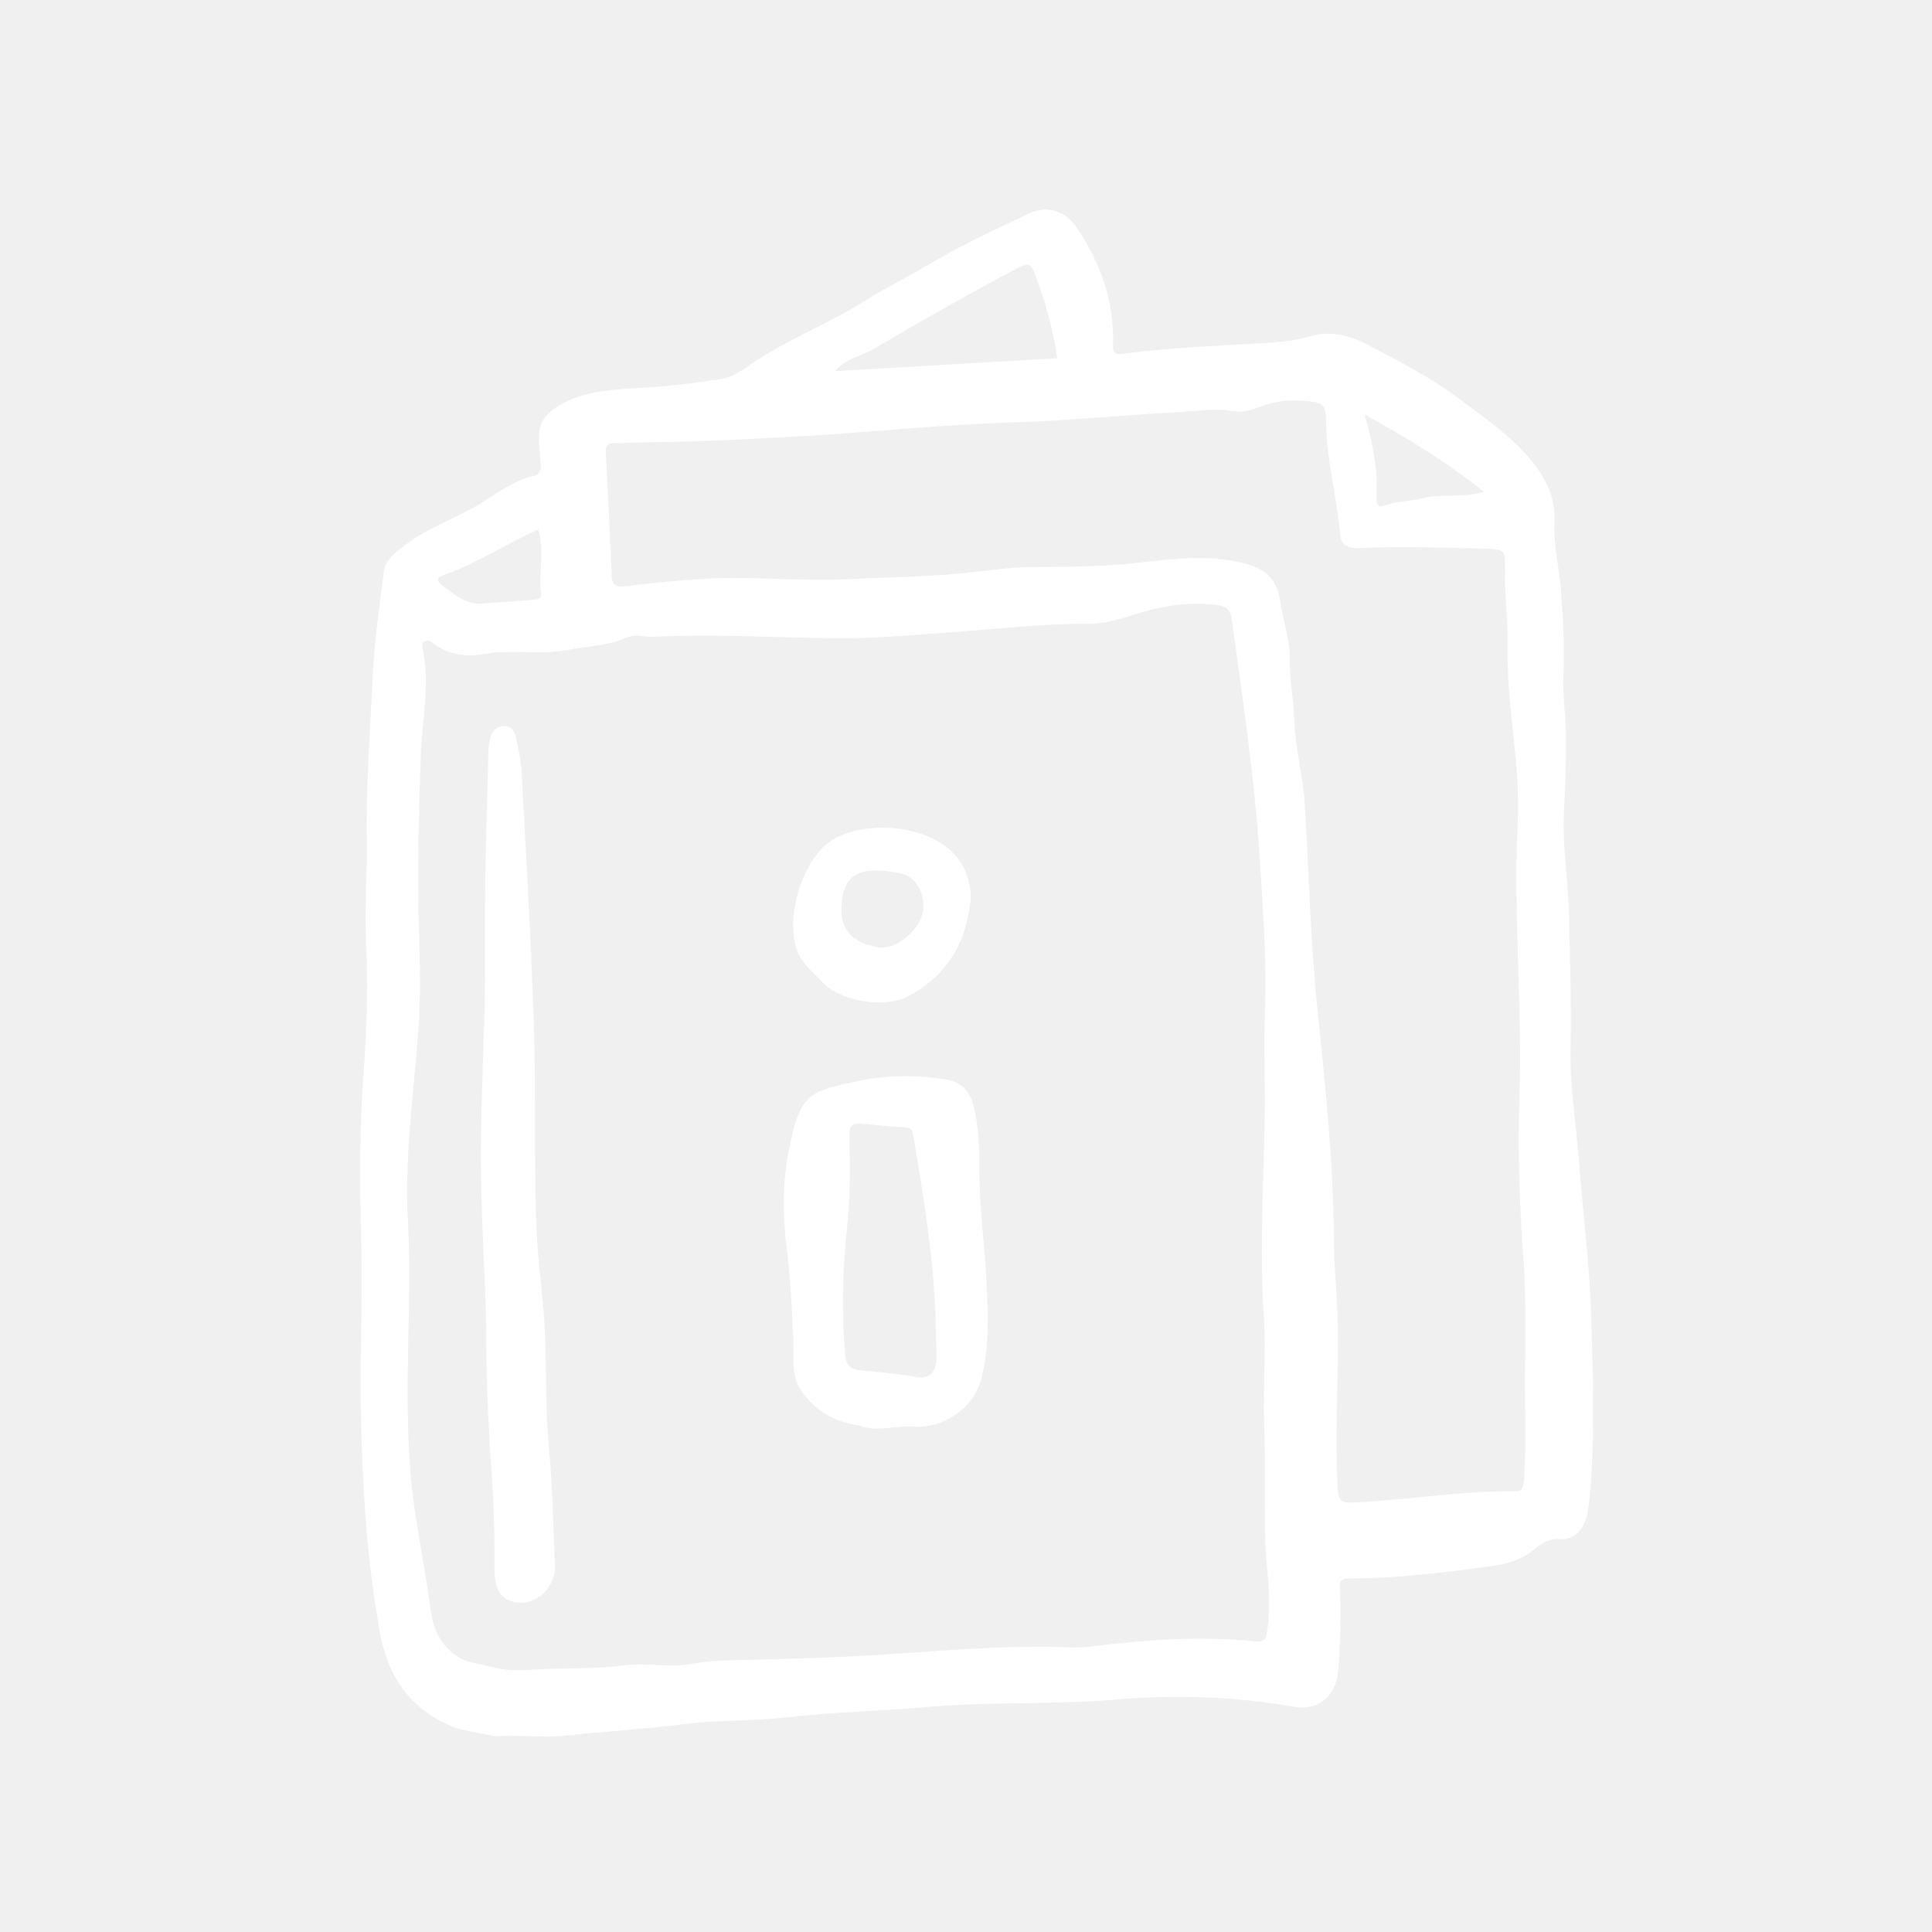
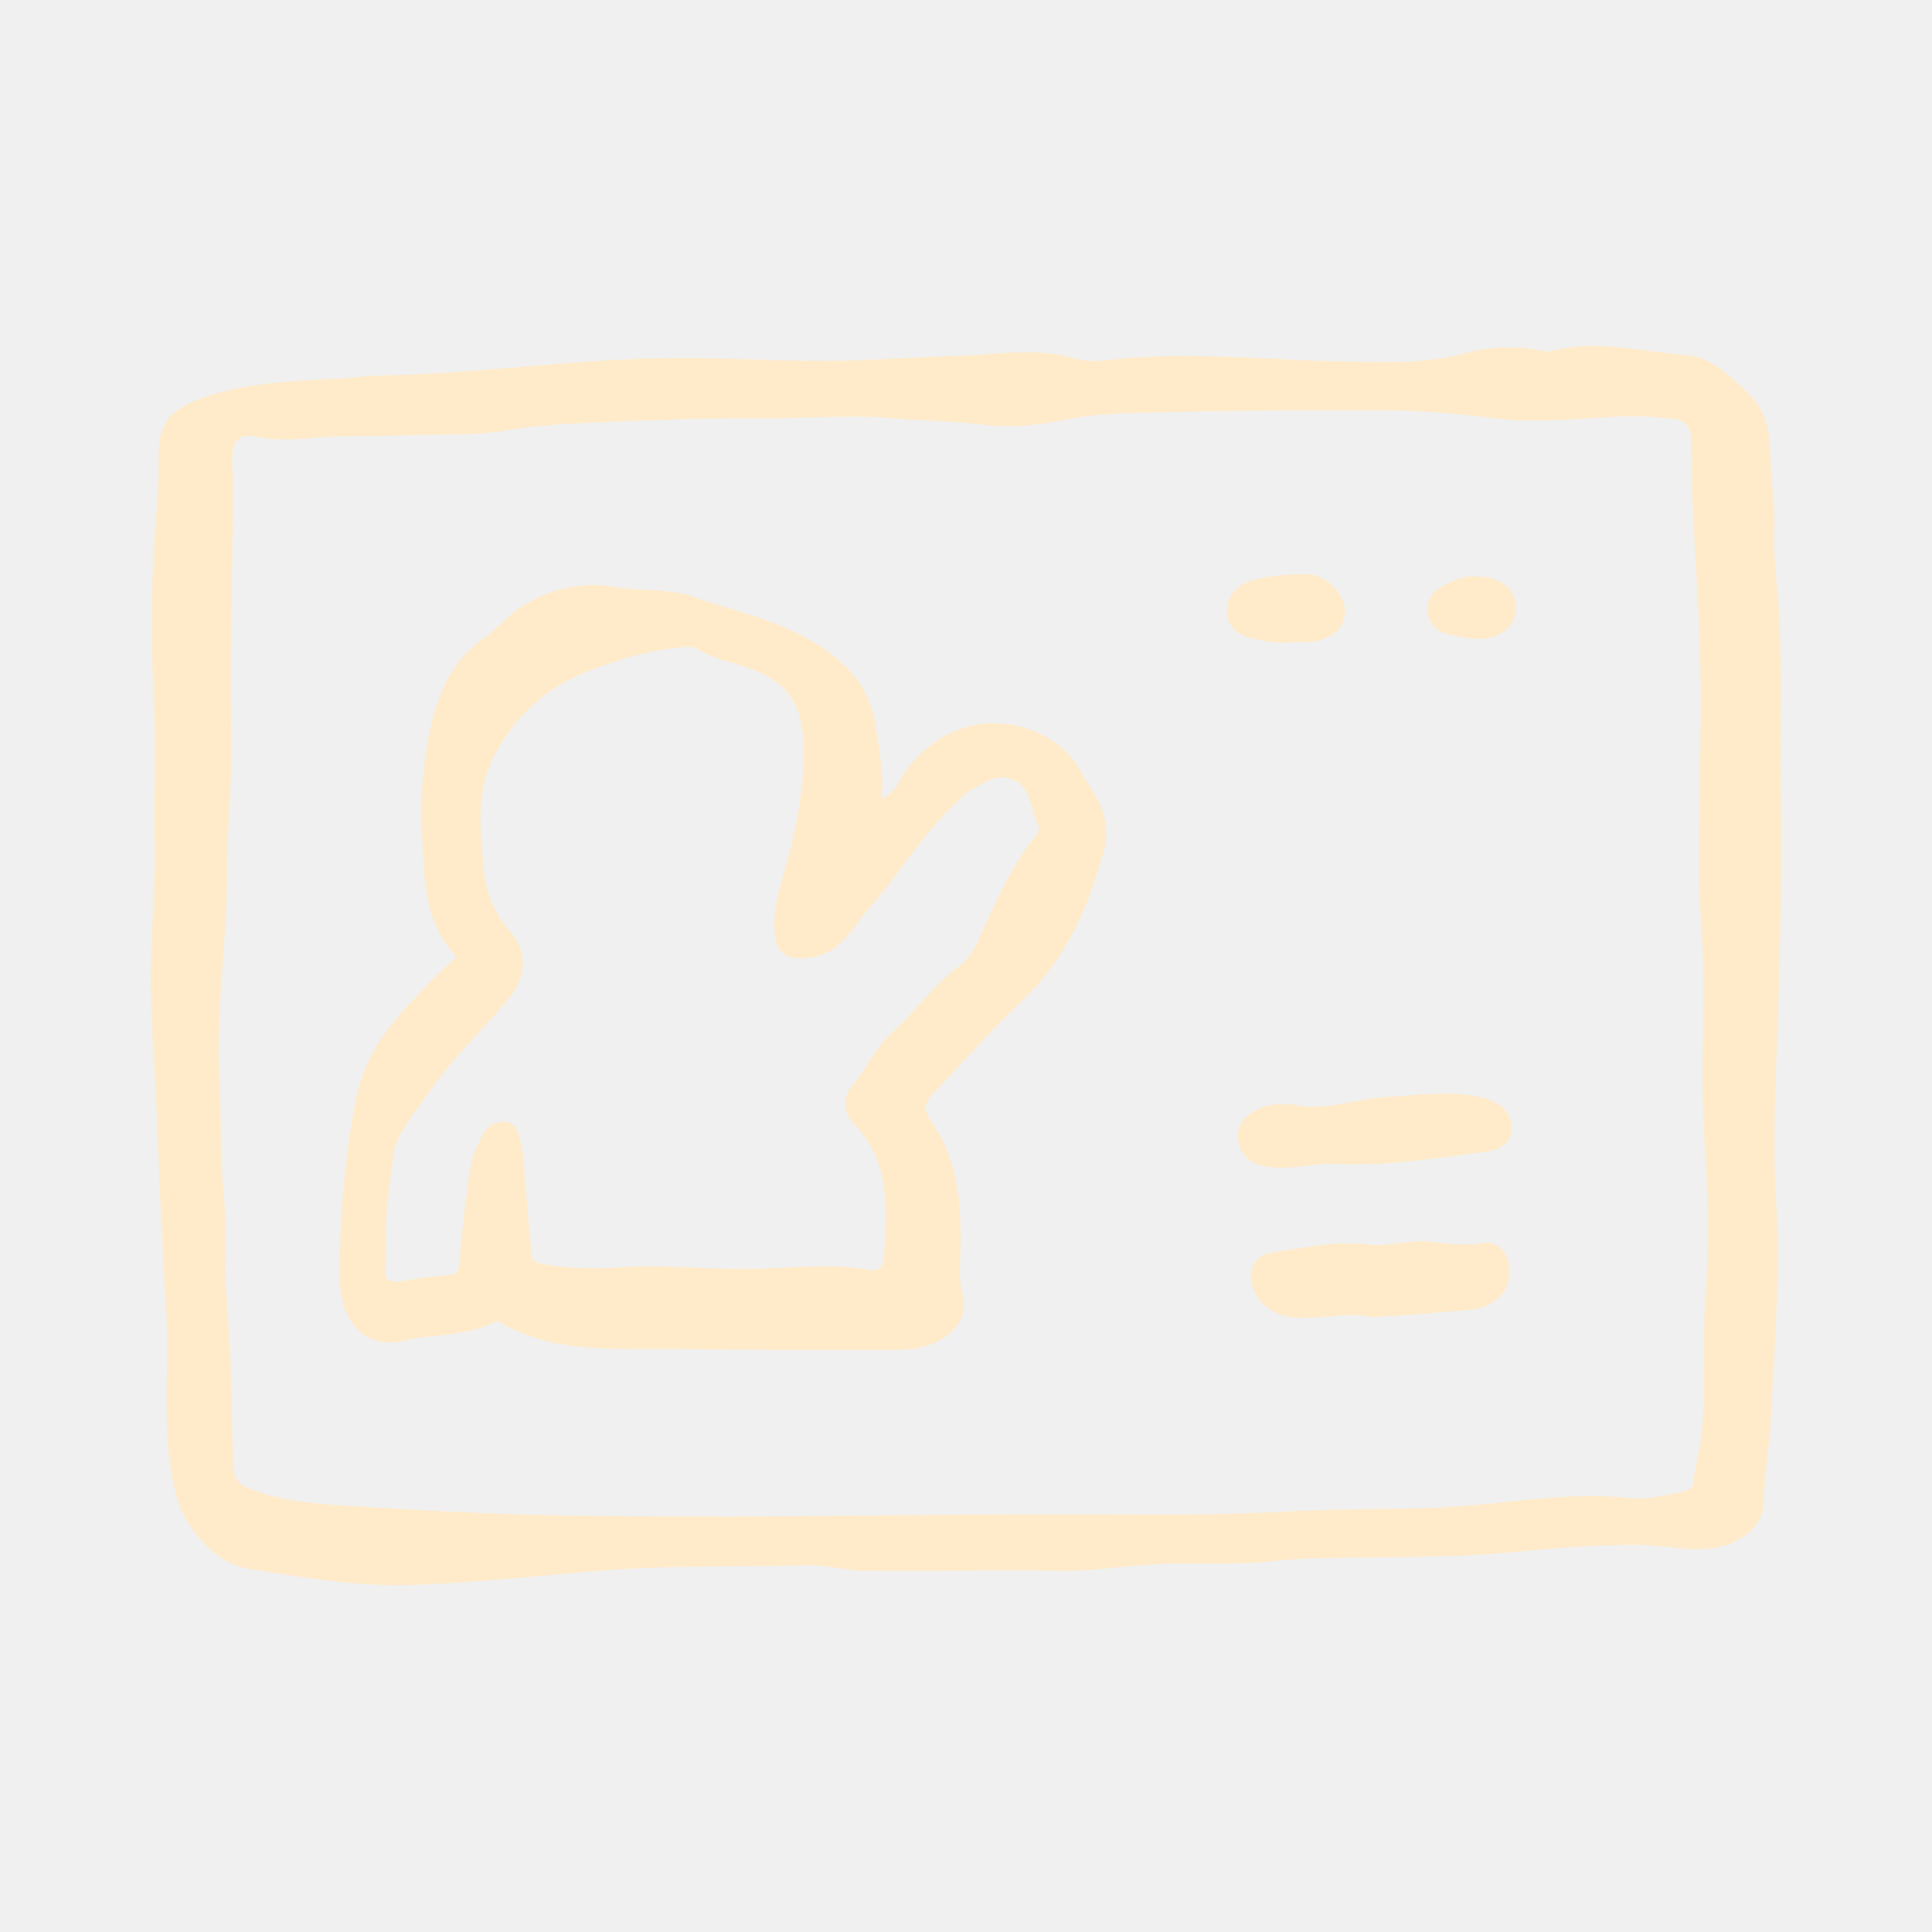
- <svg xmlns="http://www.w3.org/2000/svg" version="1.1" id="圖層_1" x="0px" y="0px" width="42.52px" height="42.52px" viewBox="-2.835 -2.836 42.52 42.52" enable-background="new -2.835 -2.836 42.52 42.52" xml:space="preserve">
+ <svg xmlns="http://www.w3.org/2000/svg" version="1.1" id="图层_1" x="0px" y="0px" viewBox="0 0 42.52 42.52" style="enable-background:new 0 0 42.52 42.52;" xml:space="preserve">
+   <style type="text/css">
+ 	.st0{fill:#FFEBCA;}
+ 	.st1{fill-rule:evenodd;clip-rule:evenodd;fill:#FFEBCA;}
+ </style>
  <g>
-     <g>
-       <path fill="#FFFFFF" d="M32.179,26.019c-0.036-1.089-0.178-2.174-0.26-3.263c-0.063-0.843-0.208-1.677-0.188-2.529    c0.021-0.995-0.016-1.992-0.039-2.986c-0.018-0.751-0.151-1.495-0.105-2.251c0.035-0.562,0.043-1.122,0.041-1.686    c-0.002-0.396-0.073-0.797-0.057-1.192c0.031-0.646-0.001-1.288-0.049-1.932c-0.038-0.505-0.17-1.009-0.146-1.509    c0.018-0.391-0.079-0.725-0.264-1.025c-0.437-0.72-1.144-1.184-1.792-1.676c-0.633-0.479-1.354-0.851-2.063-1.223    c-0.373-0.196-0.806-0.313-1.233-0.188c-0.274,0.082-0.553,0.121-0.834,0.142c-1.111,0.071-2.229,0.105-3.339,0.253    c-0.144,0.019-0.197-0.034-0.189-0.202c0.027-0.951-0.275-1.806-0.804-2.584c-0.238-0.355-0.641-0.493-1.027-0.313    c-0.798,0.374-1.601,0.751-2.354,1.205c-0.398,0.242-0.825,0.438-1.22,0.69c-0.751,0.482-1.59,0.813-2.35,1.286    c-0.277,0.172-0.535,0.415-0.865,0.467c-0.591,0.092-1.188,0.166-1.785,0.199c-0.633,0.036-1.253,0.059-1.82,0.405    C9.166,6.278,9.019,6.478,9.03,6.795c0.009,0.188,0.008,0.378,0.033,0.563c0.021,0.146-0.03,0.255-0.15,0.281    C8.4,7.752,8.015,8.099,7.576,8.342C7.071,8.62,6.521,8.817,6.061,9.176C5.863,9.33,5.648,9.48,5.614,9.745    c-0.094,0.732-0.203,1.469-0.239,2.207c-0.063,1.269-0.158,2.538-0.14,3.811c0.013,0.693-0.047,1.388-0.015,2.079    c0.045,0.963,0.024,1.93-0.049,2.882c-0.097,1.259-0.09,2.516-0.056,3.77c0.031,1.213-0.027,2.424-0.009,3.636    c0.028,1.66,0.122,3.31,0.418,4.948c0.191,1.055,0.733,1.789,1.761,2.143c0.256,0.052,0.513,0.104,0.769,0.155    c0.529-0.037,1.058,0.043,1.588-0.017c0.854-0.092,1.712-0.14,2.564-0.248c0.771-0.099,1.553-0.064,2.317-0.155    c1.005-0.118,2.018-0.13,3.022-0.222c1.396-0.125,2.813-0.048,4.219-0.168c1.293-0.109,2.586-0.063,3.87,0.16    c0.553,0.099,0.934-0.233,0.982-0.798c0.052-0.599,0.06-1.196,0.033-1.795c-0.007-0.157,0.017-0.229,0.204-0.229    c1.063-0.003,2.113-0.132,3.162-0.276c0.311-0.043,0.635-0.137,0.88-0.339c0.188-0.154,0.339-0.269,0.605-0.251    c0.3,0.018,0.503-0.19,0.579-0.481c0.047-0.181,0.066-0.371,0.083-0.559C32.271,28.673,32.223,27.344,32.179,26.019z M29.82,7.987    c-0.494,0.146-0.925,0.035-1.339,0.141c-0.258,0.063-0.535,0.063-0.795,0.146c-0.099,0.032-0.243,0.087-0.229-0.13    c0.039-0.611-0.075-1.209-0.258-1.859C28.129,6.802,28.98,7.31,29.82,7.987z M16.352,4.865c1.063-0.623,2.135-1.233,3.228-1.813    c0.222-0.118,0.284-0.063,0.361,0.142c0.225,0.597,0.4,1.2,0.492,1.854c-1.634,0.095-3.231,0.188-4.888,0.284    C15.79,5.04,16.103,5.01,16.352,4.865z M6.891,9.836c0.742-0.259,1.4-0.694,2.117-1.019c0.148,0.479,0.005,0.94,0.063,1.396    c0.021,0.146-0.096,0.145-0.184,0.152c-0.373,0.03-0.745,0.058-1.118,0.083c-0.36,0.022-0.61-0.207-0.873-0.402    C6.827,9.993,6.731,9.891,6.891,9.836z M24.799,33.289c-1.224-0.128-2.443-0.035-3.66,0.116c-0.282,0.034-0.563,0.005-0.848,0.002    c-1.164-0.013-2.324,0.076-3.486,0.159c-1.137,0.08-2.279,0.104-3.42,0.135c-0.343,0.008-0.681,0.021-1.019,0.084    c-0.487,0.089-0.978-0.035-1.476,0.031c-0.66,0.093-1.337,0.05-2.006,0.095c-0.322,0.021-0.634,0.021-0.944-0.073    c-0.245-0.064-0.495-0.071-0.729-0.232c-0.367-0.254-0.507-0.584-0.565-1.004c-0.114-0.82-0.279-1.637-0.388-2.463    c-0.102-0.797-0.121-1.591-0.121-2.389c0-1.244,0.074-2.491,0.005-3.731c-0.089-1.57,0.187-3.111,0.254-4.67    c0.035-0.798-0.02-1.599-0.025-2.397c-0.012-1.045,0.014-2.091,0.054-3.136c0.029-0.771,0.2-1.542,0.053-2.317    c-0.014-0.075-0.055-0.173,0.041-0.226c0.07-0.037,0.135,0.019,0.192,0.059c0.346,0.248,0.714,0.297,1.138,0.222    c0.591-0.104,1.2,0.028,1.795-0.085c0.438-0.083,0.895-0.088,1.311-0.273c0.196-0.088,0.396-0.006,0.594-0.016    c1.364-0.07,2.727,0.022,4.091,0.03c0.89,0.005,1.781-0.083,2.671-0.148c0.926-0.065,1.851-0.176,2.778-0.168    c0.356,0.003,0.701-0.093,1.034-0.203c0.6-0.196,1.205-0.287,1.835-0.213c0.222,0.026,0.297,0.146,0.321,0.34    c0.229,1.735,0.501,3.466,0.609,5.219c0.069,1.126,0.162,2.259,0.117,3.379c-0.031,0.774,0.006,1.549-0.006,2.32    c-0.022,1.456-0.117,2.912-0.021,4.371c0.055,0.782-0.018,1.571,0.009,2.354c0.027,0.834,0.013,1.668,0.021,2.501    c0.01,0.702,0.168,1.4,0.043,2.106C25.025,33.236,25.001,33.309,24.799,33.289z M30.52,29.985    c-1.202-0.016-2.39,0.197-3.588,0.247c-0.248,0.012-0.312-0.047-0.325-0.29c-0.067-1.225,0.019-2.445-0.001-3.67    c-0.008-0.6-0.084-1.196-0.086-1.797c-0.006-1.697-0.184-3.383-0.357-5.063c-0.159-1.521-0.189-3.043-0.284-4.565    c-0.04-0.638-0.218-1.249-0.233-1.886c-0.01-0.422-0.105-0.843-0.096-1.263c0.012-0.447-0.14-0.856-0.207-1.284    c-0.094-0.603-0.396-0.775-0.998-0.896c-0.82-0.162-1.608-0.017-2.413,0.061c-0.698,0.064-1.404,0.058-2.105,0.066    c-0.521,0.008-1.031,0.093-1.547,0.142c-0.818,0.075-1.641,0.082-2.461,0.124c-1.021,0.053-2.041-0.063-3.061-0.012    c-0.598,0.03-1.196,0.088-1.79,0.165c-0.229,0.029-0.331,0.005-0.342-0.243c-0.037-0.902-0.083-1.807-0.129-2.71    c-0.014-0.233,0.166-0.191,0.293-0.196c0.624-0.021,1.247-0.024,1.871-0.047c0.679-0.024,1.357-0.061,2.038-0.098    c1.62-0.09,3.235-0.268,4.86-0.314c1.175-0.035,2.349-0.163,3.521-0.22c0.406-0.02,0.814-0.101,1.229-0.021    c0.207,0.038,0.422-0.039,0.621-0.112c0.271-0.099,0.54-0.139,0.83-0.121c0.557,0.033,0.582,0.033,0.594,0.576    c0.018,0.803,0.242,1.578,0.305,2.374c0.019,0.235,0.201,0.307,0.408,0.296c0.914-0.045,1.828-0.01,2.742,0.01    c0.502,0.013,0.485,0.019,0.479,0.512c-0.012,0.54,0.068,1.081,0.057,1.621c-0.03,1.237,0.256,2.458,0.229,3.693    c-0.009,0.34-0.028,0.683-0.033,1.021c-0.024,1.729,0.122,3.457,0.065,5.188c-0.035,1.122-0.01,2.249,0.075,3.378    c0.068,0.9,0.061,1.823,0.047,2.736c-0.009,0.74,0.034,1.482-0.015,2.223c-0.004,0.061-0.006,0.117-0.007,0.154    C30.68,29.885,30.682,29.987,30.52,29.985z" />
-       <path fill="#FFFFFF" d="M9.247,29.045c-0.099-1.032-0.034-2.067-0.124-3.102c-0.057-0.632-0.14-1.264-0.158-1.895    c-0.047-1.452-0.005-2.907-0.052-4.359c-0.062-1.843-0.169-3.684-0.268-5.523c-0.014-0.257-0.07-0.515-0.125-0.769    c-0.029-0.146-0.112-0.271-0.29-0.253c-0.16,0.019-0.248,0.124-0.276,0.279c-0.018,0.081-0.037,0.163-0.039,0.244    c-0.026,1.035-0.06,2.067-0.073,3.104c-0.014,0.979,0.013,1.956-0.021,2.934c-0.038,1.188-0.09,2.375-0.065,3.563    c0.021,1.166,0.111,2.33,0.113,3.495c0.001,0.932,0.051,1.858,0.114,2.787c0.051,0.703,0.07,1.411,0.064,2.116    c-0.004,0.454,0.124,0.708,0.484,0.765c0.371,0.057,0.754-0.219,0.838-0.656c0.002-0.027,0.012-0.109,0.008-0.191    C9.339,30.735,9.326,29.887,9.247,29.045z" />
-       <path fill="#FFFFFF" d="M18.721,23.067c-0.006-0.524,0.002-1.059-0.133-1.577c-0.084-0.324-0.275-0.519-0.602-0.568    c-0.645-0.104-1.288-0.104-1.93,0.032c-1.081,0.229-1.283,0.275-1.525,1.495c-0.143,0.704-0.146,1.449-0.052,2.177    c0.085,0.643,0.103,1.288,0.146,1.933c0.025,0.409-0.086,0.837,0.188,1.23c0.312,0.439,0.718,0.668,1.267,0.75    c0.37,0.149,0.78-0.003,1.188,0.023c0.658,0.045,1.322-0.404,1.492-1.043c0.19-0.715,0.149-1.438,0.113-2.168    C18.84,24.591,18.73,23.834,18.721,23.067z M17.309,27.466c-0.404-0.072-0.814-0.104-1.227-0.146    c-0.208-0.021-0.299-0.115-0.317-0.336c-0.08-0.95-0.057-1.896,0.046-2.848c0.07-0.65,0.063-1.313,0.046-1.969    c-0.005-0.246,0.077-0.289,0.276-0.271c0.316,0.028,0.633,0.066,0.95,0.078c0.147,0.005,0.163,0.075,0.184,0.193    c0.225,1.331,0.445,2.662,0.489,4.014c0.011,0.316,0.015,0.632,0.021,0.948C17.728,27.401,17.608,27.52,17.309,27.466z" />
-       <path fill="#FFFFFF" d="M17.154,19.089c0.724-0.383,1.165-0.973,1.319-1.778c0.092-0.454,0.063-0.575-0.012-0.831    c-0.35-1.22-2.329-1.348-3.074-0.761c-0.593,0.468-0.94,1.66-0.677,2.369c0.107,0.293,0.351,0.468,0.547,0.683    C15.653,19.206,16.632,19.366,17.154,19.089z M15.71,16.887c0.096-0.52,0.46-0.662,1.28-0.502c0.33,0.065,0.563,0.47,0.483,0.856    c-0.085,0.428-0.617,0.842-0.991,0.771C15.837,17.893,15.591,17.536,15.71,16.887z" />
-     </g>
+     <path class="st0" d="M22.79,18.4c-0.48,0.59-0.79,1.27-1.11,1.96c-0.04,0.1-0.09,0.19-0.13,0.29c-0.11,0.25-0.26,0.49-0.46,0.63   c-0.32,0.23-0.58,0.52-0.84,0.81c-0.19,0.21-0.38,0.42-0.59,0.61c-0.24,0.21-0.41,0.47-0.58,0.74c-0.11,0.17-0.22,0.33-0.35,0.49   c-0.21,0.26-0.15,0.59,0.09,0.84c0.77,0.81,0.7,1.8,0.64,2.79c0,0.04-0.01,0.08-0.01,0.13c-0.01,0.23-0.16,0.3-0.35,0.27   c-0.63-0.12-1.26-0.09-1.89-0.05c-0.27,0.01-0.54,0.03-0.8,0.03c-0.36,0-0.72-0.01-1.08-0.03c-0.55-0.02-1.1-0.05-1.65-0.01   c-0.59,0.04-1.21,0.04-1.81-0.08c-0.19-0.04-0.2-0.15-0.21-0.26c0-0.02,0-0.03,0-0.05c-0.06-0.63-0.12-1.26-0.16-1.89   c-0.01-0.16-0.04-0.31-0.07-0.46c-0.01-0.03-0.01-0.06-0.02-0.09c-0.04-0.18-0.11-0.34-0.31-0.37c-0.21-0.03-0.37,0.08-0.46,0.25   c-0.12,0.22-0.24,0.46-0.28,0.7c-0.11,0.7-0.19,1.41-0.25,2.12c-0.02,0.19-0.03,0.28-0.25,0.3c-0.29,0.02-0.59,0.07-0.88,0.11   c-0.07,0.01-0.15,0.02-0.22,0.03c-0.25,0.04-0.33-0.06-0.31-0.31c0.01-0.13,0.01-0.25,0.01-0.38c0-0.06,0-0.11,0-0.17   c-0.01-0.52,0.05-1.03,0.12-1.54c0.01-0.11,0.03-0.22,0.04-0.32c0.06-0.44,0.31-0.78,0.56-1.12c0.07-0.1,0.14-0.19,0.21-0.29   c0.32-0.47,0.7-0.89,1.08-1.31c0.25-0.27,0.5-0.54,0.73-0.83c0.34-0.41,0.38-1,0.01-1.41c-0.36-0.4-0.54-0.85-0.59-1.36   c0-0.04-0.01-0.08-0.01-0.11c-0.08-0.82-0.16-1.65,0.23-2.41c0.45-0.87,1.15-1.52,2.07-1.87c0.66-0.25,1.34-0.47,2.06-0.53l0,0   c0.15-0.02,0.29-0.03,0.41,0.05c0.23,0.14,0.49,0.22,0.74,0.29c0.07,0.02,0.15,0.04,0.22,0.07c1,0.31,1.34,0.81,1.35,1.86   c0,1.04-0.24,2.04-0.53,3.02c-0.1,0.34-0.14,0.68-0.11,1.02c0.04,0.46,0.3,0.57,0.75,0.52c0.52-0.06,0.77-0.39,1.03-0.74   c0.08-0.1,0.16-0.21,0.24-0.31c0.27-0.31,0.51-0.63,0.76-0.96c0.37-0.5,0.74-1,1.2-1.41c0.03-0.03,0.06-0.05,0.08-0.08   c0.06-0.06,0.11-0.12,0.18-0.15c0.05-0.03,0.1-0.06,0.15-0.09c0.27-0.16,0.56-0.32,0.88-0.17c0.27,0.13,0.34,0.39,0.41,0.66   c0.03,0.11,0.06,0.22,0.11,0.32C22.9,18.23,22.85,18.33,22.79,18.4z M23.79,16.99c-0.48-0.9-1.65-1.24-2.51-0.98   c-0.62,0.18-1.12,0.58-1.45,1.17c0,0.01-0.01,0.02-0.01,0.03c-0.09,0.16-0.18,0.32-0.43,0.42c0.06-0.45,0-0.86-0.06-1.26   c-0.02-0.11-0.04-0.22-0.05-0.33c-0.07-0.52-0.28-0.98-0.68-1.35c-0.74-0.7-1.67-0.99-2.59-1.28c-0.25-0.08-0.51-0.16-0.76-0.24   c-0.33-0.12-0.68-0.13-1.03-0.15C14,13,13.77,12.99,13.55,12.96c-0.73-0.13-1.46,0.04-2.09,0.44c-0.16,0.1-0.3,0.23-0.43,0.36   c-0.12,0.12-0.25,0.23-0.39,0.33c-0.58,0.41-0.9,0.98-1.09,1.66c-0.32,1.15-0.3,2.31-0.21,3.47c0.05,0.67,0.21,1.34,0.73,1.87   c-0.42,0.34-0.78,0.73-1.13,1.12c-0.02,0.03-0.05,0.05-0.07,0.08C8.37,22.83,8,23.43,7.85,24.22c-0.25,1.31-0.36,2.62-0.35,3.94   c0.01,0.99,0.58,1.54,1.37,1.35c0.24-0.06,0.49-0.09,0.74-0.11c0.43-0.05,0.86-0.1,1.27-0.3c0.07-0.04,0.13,0,0.18,0.04   c0.02,0.02,0.05,0.03,0.07,0.04c0.38,0.18,0.77,0.33,1.19,0.4c0.66,0.12,1.32,0.11,1.98,0.11c0.23,0,0.46,0,0.7,0   c1.32,0.02,2.64,0.02,3.97,0.02c0.26,0,0.53,0,0.79,0c0.41,0,0.79-0.09,1.12-0.35c0.27-0.22,0.39-0.51,0.31-0.84   c-0.06-0.23-0.07-0.45-0.06-0.67c0.04-1.12,0.03-2.23-0.65-3.19c-0.19-0.26-0.11-0.42,0.07-0.61c0.21-0.22,0.41-0.43,0.61-0.65   c0.42-0.45,0.84-0.9,1.28-1.32c1.03-0.96,1.55-2.18,1.89-3.5c0.02-0.08,0.01-0.17,0.01-0.26c0-0.04-0.01-0.09-0.01-0.13   c-0.01-0.34-0.18-0.62-0.35-0.89C23.9,17.19,23.84,17.09,23.79,16.99z M32.61,27.36c-0.29,0.06-0.57,0.03-0.85,0   c-0.22-0.02-0.45-0.05-0.67-0.03c-0.08,0.01-0.17,0.02-0.26,0.03c-0.26,0.03-0.52,0.06-0.75,0.03c-0.57-0.07-1.1,0.02-1.64,0.11   c-0.14,0.02-0.29,0.05-0.44,0.07c-0.39,0.06-0.56,0.4-0.42,0.76c0.15,0.41,0.5,0.65,0.98,0.67c0.23,0.01,0.46-0.01,0.69-0.03   c0.34-0.03,0.67-0.06,0.97,0.02c0.19-0.01,0.37-0.03,0.55-0.04c0.56-0.04,1.09-0.08,1.62-0.13c0.17-0.02,0.34-0.08,0.48-0.17   c0.31-0.2,0.4-0.52,0.33-0.87C33.14,27.48,32.87,27.3,32.61,27.36z M32.62,24.16c-0.54-0.13-1.08-0.09-1.61-0.05   c-0.13,0.01-0.27,0.02-0.4,0.03c-0.27,0.01-0.55,0.06-0.81,0.11c-0.48,0.09-0.94,0.17-1.38,0.05c-0.27,0-0.46,0-0.63,0.08   c-0.32,0.12-0.56,0.33-0.51,0.71c0.04,0.36,0.3,0.55,0.65,0.59c0.16,0.02,0.32,0.02,0.48,0.01c0.13-0.01,0.25-0.02,0.38-0.04   c0.2-0.02,0.41-0.05,0.61-0.04c0.98,0.05,1.93-0.08,2.9-0.21c0.13-0.02,0.25-0.03,0.38-0.05c0.34-0.04,0.61-0.2,0.59-0.57   C33.23,24.42,32.96,24.24,32.62,24.16z M28.47,14.13c0.01,0,0.03,0,0.05,0c0.06,0,0.15,0,0.24,0c0.51-0.03,0.82-0.28,0.83-0.67   c0.01-0.37-0.41-0.82-0.83-0.82c-0.01,0-0.03,0-0.04,0c-0.41,0.01-0.83,0.02-1.21,0.15c-0.31,0.11-0.52,0.35-0.51,0.69   c0.02,0.33,0.26,0.5,0.57,0.57C27.85,14.12,28.12,14.17,28.47,14.13z M32.5,12.69c-0.27-0.02-0.54,0.09-0.79,0.24   c-0.2,0.13-0.32,0.32-0.28,0.57c0.04,0.25,0.21,0.4,0.44,0.46c0.2,0.05,0.41,0.08,0.62,0.1c0.49,0.03,0.85-0.25,0.87-0.66   C33.38,12.98,33.03,12.69,32.5,12.69z" />
+     <path class="st1" d="M39.16,13.63c0.04,0.79,0.04,1.58,0.03,2.38c0,0.55-0.01,1.11,0.01,1.66c0.03,1.45-0.02,2.89-0.06,4.34   l-0.01,0.4c-0.01,0.25-0.02,0.5-0.03,0.75c-0.04,1.11-0.08,2.22-0.01,3.33c0.08,1.18,0.01,2.35-0.05,3.52   c-0.02,0.37-0.04,0.74-0.06,1.11c-0.01,0.3-0.05,0.61-0.08,0.91c-0.04,0.36-0.08,0.72-0.09,1.08c-0.01,0.46-0.47,0.82-0.95,0.93   c-0.4,0.1-0.79,0.05-1.19,0C36.45,34.03,36.23,34,36.01,34c-0.9,0-1.8,0.07-2.71,0.16c-0.84,0.08-1.68,0.1-2.51,0.11l-0.25,0   c-0.23,0.01-0.46,0.01-0.7,0.01c-0.61,0.01-1.23,0.01-1.84,0.08c-0.5,0.06-1.02,0.05-1.53,0.05c-0.23,0-0.46,0-0.69,0   c-0.38,0.01-0.76,0.05-1.14,0.08c-0.47,0.05-0.95,0.1-1.42,0.08c-0.72-0.01-1.43-0.01-2.15,0c-0.67,0-1.35,0.01-2.02,0   c-0.2,0-0.4-0.03-0.61-0.06c-0.24-0.03-0.48-0.07-0.73-0.06c-0.49,0.01-0.97,0.02-1.46,0.02c-0.82,0.01-1.64,0.01-2.46,0.06   c-0.66,0.04-1.31,0.1-1.97,0.16c-0.89,0.08-1.79,0.16-2.69,0.19c-1.26,0.05-2.47-0.16-3.69-0.36c-0.73-0.13-1.37-0.9-1.56-1.6   c-0.23-0.87-0.22-1.75-0.21-2.62c0.01-0.46,0.02-0.93-0.01-1.39c-0.08-1.3-0.14-2.6-0.19-3.91c-0.01-0.47-0.04-0.93-0.07-1.4   c-0.04-0.76-0.09-1.51-0.08-2.27c0-0.36,0.02-0.72,0.04-1.08c0.02-0.54,0.05-1.08,0.04-1.61c-0.01-0.49-0.01-0.97,0-1.46   c0-0.72,0.01-1.43-0.03-2.15c-0.06-1.33-0.03-2.66,0.09-3.99c0.02-0.26,0.03-0.52,0.03-0.77c0-0.1,0-0.19,0-0.29   c0.02-0.8,0.36-1.04,1.21-1.3c0.8-0.24,1.62-0.29,2.39-0.33c0.39-0.02,0.76-0.04,1.1-0.08c1.15-0.02,2.26-0.11,3.33-0.2   c1.11-0.09,2.18-0.18,3.27-0.19c0.58,0,1.17,0.01,1.75,0.03c0.49,0.02,0.97,0.03,1.46,0.03c0.65,0.01,1.3-0.03,1.95-0.06   c0.39-0.02,0.78-0.04,1.18-0.05c0.21-0.01,0.41-0.02,0.62-0.04c0.63-0.04,1.27-0.09,1.9,0.1c0.31,0.09,0.64,0.05,0.96,0.01   c0.12-0.01,0.23-0.03,0.35-0.03c1.06-0.07,2.12-0.02,3.18,0.03c0.54,0.03,1.07,0.05,1.61,0.06l0.07,0c0.82,0.02,1.67,0.03,2.49-0.2   c0.51-0.14,1.04-0.15,1.57-0.05c0.01,0,0.02,0,0.04,0.01c0.07,0.01,0.13,0.02,0.2,0.01c0.75-0.2,1.49-0.1,2.23,0   c0.27,0.03,0.54,0.07,0.8,0.09c0.5,0.04,0.95,0.47,1.34,0.85c0.33,0.32,0.45,0.72,0.46,1.19c0.01,0.26,0.03,0.52,0.05,0.78   c0.03,0.34,0.06,0.67,0.05,1c-0.02,0.43,0.02,0.86,0.06,1.29C39.13,13.16,39.15,13.4,39.16,13.63z M37.53,28.6   c-0.03,0.45-0.03,0.9-0.03,1.35c0,0.51,0,1.03-0.04,1.54c-0.02,0.2-0.06,0.4-0.1,0.6c-0.04,0.19-0.08,0.38-0.1,0.56   c-0.02,0.13-0.12,0.16-0.23,0.18c-0.01,0-0.03,0.01-0.04,0.01c-0.35,0.08-0.7,0.15-1.06,0.14c-0.95-0.12-1.89-0.02-2.84,0.08   c-0.54,0.06-1.09,0.11-1.63,0.13c-0.36,0.01-0.71,0.01-1.07,0.02c-0.71,0.01-1.43,0.02-2.14,0.06c-1.31,0.07-2.61,0.07-3.92,0.06   c-1.98-0.01-3.96,0.01-5.95,0.03c-0.33,0-0.66,0.01-0.99,0.01c-1.7,0.02-3.4,0.01-5.1-0.02c-1.61-0.03-3.22-0.12-4.82-0.22   c-0.67-0.05-1.34-0.11-1.98-0.37c-0.24-0.09-0.35-0.23-0.36-0.5c0-0.15-0.01-0.29-0.01-0.44c-0.02-1.16-0.05-2.32-0.15-3.48   c-0.02-0.28-0.02-0.56-0.01-0.85c0.01-0.33,0.01-0.67-0.02-1c-0.06-0.56-0.07-1.12-0.08-1.68c-0.01-0.34-0.01-0.67-0.03-1.01   c-0.05-0.92,0.02-1.84,0.08-2.76c0.02-0.25,0.04-0.51,0.05-0.76c0.03-0.39,0.03-0.77,0.04-1.16c0.01-0.41,0.02-0.82,0.04-1.22   c0.06-0.82,0.05-1.63,0.04-2.45c0-0.12,0-0.24,0-0.35c-0.01-0.74,0.01-1.47,0.02-2.21c0.02-0.94,0.04-1.88,0.01-2.82   C5.12,9.69,5.27,9.53,5.65,9.61c0.44,0.1,0.88,0.06,1.31,0.02C7.17,9.62,7.38,9.6,7.59,9.6C8.19,9.6,8.8,9.58,9.4,9.57   c0.2,0,0.39-0.01,0.59-0.01c0.39,0,0.8-0.03,1.18-0.09c0.71-0.12,1.42-0.15,2.13-0.18c1.13-0.05,2.26-0.09,3.4-0.08   c0.35,0,0.7-0.01,1.06-0.02c0.65-0.02,1.29-0.04,1.94,0.02c0.27,0.03,0.55,0.04,0.82,0.05c0.39,0.02,0.77,0.04,1.16,0.09   c0.65,0.09,1.3-0.02,1.93-0.14c0.59-0.11,1.18-0.12,1.77-0.13c0.12,0,0.24,0,0.36-0.01c1.56-0.04,3.12-0.04,4.68-0.04   c0.87,0,1.74,0.08,2.6,0.19c0.63,0.07,1.26,0.03,1.9-0.01c0.31-0.02,0.61-0.04,0.92-0.05c0.35-0.01,0.68,0.03,1.02,0.06   c0.24,0.03,0.36,0.21,0.36,0.45c0,0.96,0.05,1.92,0.11,2.89c0.04,0.71,0.08,1.43,0.09,2.14c0.02,0.6,0.01,1.19,0,1.79   c-0.01,0.32-0.01,0.63-0.01,0.95c0,0.26-0.01,0.53-0.01,0.8c-0.01,0.64-0.02,1.29,0.03,1.92c0.07,0.86,0.06,1.72,0.05,2.57   c-0.01,0.82-0.02,1.64,0.04,2.46C37.59,26.33,37.61,27.47,37.53,28.6z M21.27,16c0.86-0.26,2.04,0.09,2.51,0.98   c0.05,0.1,0.11,0.2,0.18,0.3c0.17,0.27,0.34,0.55,0.35,0.89c0,0.04,0,0.09,0.01,0.13c0.01,0.09,0.01,0.17-0.01,0.26   c-0.34,1.33-0.86,2.54-1.89,3.5c-0.45,0.42-0.86,0.87-1.28,1.32c-0.2,0.22-0.41,0.44-0.61,0.65c-0.18,0.19-0.26,0.35-0.07,0.61   c0.69,0.96,0.69,2.07,0.65,3.19c-0.01,0.22,0,0.44,0.06,0.67c0.08,0.33-0.03,0.62-0.31,0.84c-0.33,0.26-0.71,0.35-1.12,0.35   c-0.26,0-0.53,0-0.79,0c-1.32,0-2.64,0.01-3.97-0.02c-0.23,0-0.46,0-0.7,0c-0.66,0.01-1.32,0.01-1.98-0.11   c-0.42-0.08-0.81-0.22-1.19-0.4c-0.02-0.01-0.05-0.03-0.07-0.04c-0.05-0.04-0.11-0.07-0.18-0.04c-0.4,0.2-0.83,0.25-1.27,0.3   c-0.25,0.03-0.5,0.06-0.74,0.11c-0.79,0.19-1.36-0.36-1.37-1.35c-0.01-1.32,0.1-2.63,0.35-3.94c0.16-0.79,0.53-1.39,1.04-1.95   l0.07-0.08c0.35-0.38,0.71-0.77,1.13-1.12c-0.53-0.54-0.68-1.2-0.73-1.87c-0.09-1.16-0.11-2.32,0.21-3.47   c0.19-0.67,0.5-1.24,1.09-1.66c0.14-0.1,0.26-0.21,0.39-0.33c0.14-0.13,0.28-0.26,0.43-0.36c0.63-0.4,1.36-0.57,2.09-0.44   c0.22,0.04,0.44,0.05,0.66,0.06c0.35,0.02,0.69,0.03,1.03,0.15c0.25,0.09,0.5,0.17,0.76,0.24c0.93,0.29,1.85,0.57,2.59,1.28   c0.4,0.38,0.61,0.83,0.68,1.35c0.01,0.11,0.03,0.22,0.05,0.33c0.06,0.4,0.13,0.81,0.06,1.26c0.25-0.1,0.34-0.26,0.43-0.42   l0.01-0.03C20.15,16.59,20.66,16.18,21.27,16z M31.75,27.36c0.28,0.03,0.57,0.06,0.85,0c0.27-0.06,0.53,0.12,0.59,0.42   c0.07,0.35-0.02,0.67-0.33,0.87c-0.14,0.09-0.32,0.16-0.48,0.17c-0.53,0.05-1.06,0.09-1.62,0.13c-0.18,0.01-0.36,0.03-0.55,0.04   c-0.3-0.08-0.63-0.05-0.97-0.02c-0.23,0.02-0.46,0.04-0.69,0.03c-0.49-0.03-0.84-0.26-0.98-0.67c-0.13-0.36,0.03-0.71,0.42-0.76   c0.15-0.02,0.29-0.05,0.44-0.07c0.54-0.09,1.07-0.18,1.64-0.11c0.24,0.03,0.5,0,0.75-0.03c0.09-0.01,0.18-0.02,0.26-0.03   C31.31,27.31,31.53,27.34,31.75,27.36z M31.01,24.11c0.54-0.04,1.07-0.08,1.61,0.05c0.34,0.08,0.6,0.26,0.62,0.62   c0.02,0.37-0.25,0.53-0.59,0.57c-0.13,0.02-0.25,0.03-0.38,0.05c-0.96,0.13-1.92,0.26-2.9,0.21c-0.2-0.01-0.41,0.01-0.61,0.04   c-0.13,0.01-0.25,0.03-0.38,0.04c-0.16,0.01-0.32,0.01-0.48-0.01c-0.35-0.04-0.6-0.23-0.65-0.59c-0.05-0.38,0.2-0.58,0.51-0.71   c0.18-0.07,0.36-0.08,0.63-0.08c0.44,0.12,0.91,0.04,1.38-0.05c0.27-0.05,0.54-0.1,0.81-0.11C30.75,24.13,30.88,24.12,31.01,24.11z    M28.52,14.13c-0.02,0-0.04,0-0.05,0c-0.35,0.04-0.62-0.01-0.89-0.08c-0.32-0.07-0.56-0.24-0.57-0.57   c-0.02-0.34,0.19-0.57,0.51-0.69c0.39-0.13,0.81-0.14,1.21-0.15l0.04,0c0.42,0,0.84,0.45,0.83,0.82c-0.01,0.39-0.33,0.65-0.83,0.67   C28.67,14.14,28.58,14.13,28.52,14.13z M31.7,12.93c0.25-0.15,0.52-0.26,0.79-0.24c0.53,0,0.88,0.29,0.86,0.7   c-0.02,0.41-0.38,0.7-0.87,0.66c-0.21-0.01-0.42-0.04-0.62-0.1c-0.23-0.06-0.4-0.21-0.44-0.46C31.38,13.25,31.5,13.06,31.7,12.93z    M21.69,20.36c0.31-0.68,0.62-1.37,1.11-1.96c0.06-0.08,0.11-0.18,0.07-0.26c-0.05-0.1-0.08-0.21-0.11-0.32   c-0.07-0.26-0.14-0.53-0.41-0.66c-0.32-0.15-0.6,0.01-0.88,0.17c-0.05,0.03-0.1,0.06-0.15,0.09c-0.07,0.04-0.13,0.1-0.18,0.15   c-0.03,0.03-0.05,0.06-0.08,0.08c-0.46,0.42-0.83,0.92-1.2,1.41c-0.24,0.33-0.49,0.66-0.76,0.96c-0.09,0.1-0.17,0.21-0.24,0.31   c-0.26,0.35-0.51,0.68-1.03,0.74c-0.45,0.05-0.71-0.06-0.75-0.52c-0.03-0.35,0.01-0.68,0.11-1.02c0.3-0.98,0.54-1.98,0.53-3.02   c0-1.05-0.35-1.55-1.35-1.86c-0.07-0.02-0.15-0.04-0.22-0.07c-0.26-0.07-0.51-0.15-0.74-0.29c-0.13-0.08-0.27-0.07-0.41-0.05l0,0   c-0.72,0.06-1.4,0.27-2.06,0.53c-0.92,0.36-1.62,1-2.07,1.87c-0.39,0.76-0.31,1.6-0.23,2.41c0,0.04,0.01,0.08,0.01,0.11   c0.05,0.51,0.23,0.95,0.59,1.36c0.37,0.41,0.33,0.99-0.01,1.41c-0.23,0.29-0.48,0.56-0.73,0.83c-0.38,0.42-0.76,0.84-1.08,1.31   c-0.07,0.1-0.14,0.19-0.21,0.29c-0.25,0.34-0.51,0.68-0.56,1.12c-0.01,0.11-0.03,0.22-0.04,0.32c-0.07,0.51-0.13,1.02-0.12,1.54   c0,0.06,0,0.11,0,0.17c0,0.13,0.01,0.26-0.01,0.38c-0.03,0.25,0.06,0.35,0.31,0.31c0.07-0.01,0.15-0.02,0.22-0.03   c0.29-0.05,0.59-0.09,0.88-0.11c0.22-0.01,0.24-0.11,0.25-0.3c0.06-0.71,0.14-1.42,0.25-2.12c0.03-0.24,0.16-0.48,0.28-0.7   c0.09-0.16,0.26-0.28,0.46-0.25c0.2,0.03,0.27,0.19,0.31,0.37c0.01,0.03,0.01,0.06,0.02,0.09c0.03,0.15,0.06,0.3,0.07,0.46   c0.04,0.63,0.1,1.26,0.16,1.89c0,0.02,0,0.03,0,0.05c0.01,0.11,0.01,0.22,0.21,0.26c0.6,0.12,1.23,0.12,1.81,0.08   c0.55-0.04,1.1-0.01,1.65,0.01c0.36,0.02,0.72,0.03,1.08,0.03c0.27,0,0.53-0.02,0.8-0.03c0.63-0.03,1.26-0.07,1.89,0.05   c0.19,0.03,0.34-0.04,0.35-0.27c0-0.04,0.01-0.08,0.01-0.13c0.06-0.99,0.12-1.98-0.64-2.79c-0.23-0.25-0.3-0.58-0.09-0.84   c0.13-0.15,0.24-0.32,0.35-0.49c0.17-0.26,0.35-0.53,0.58-0.74c0.21-0.19,0.4-0.4,0.59-0.61c0.26-0.29,0.52-0.58,0.84-0.81   c0.2-0.15,0.35-0.39,0.46-0.63C21.6,20.56,21.64,20.46,21.69,20.36z" />
  </g>
</svg>
